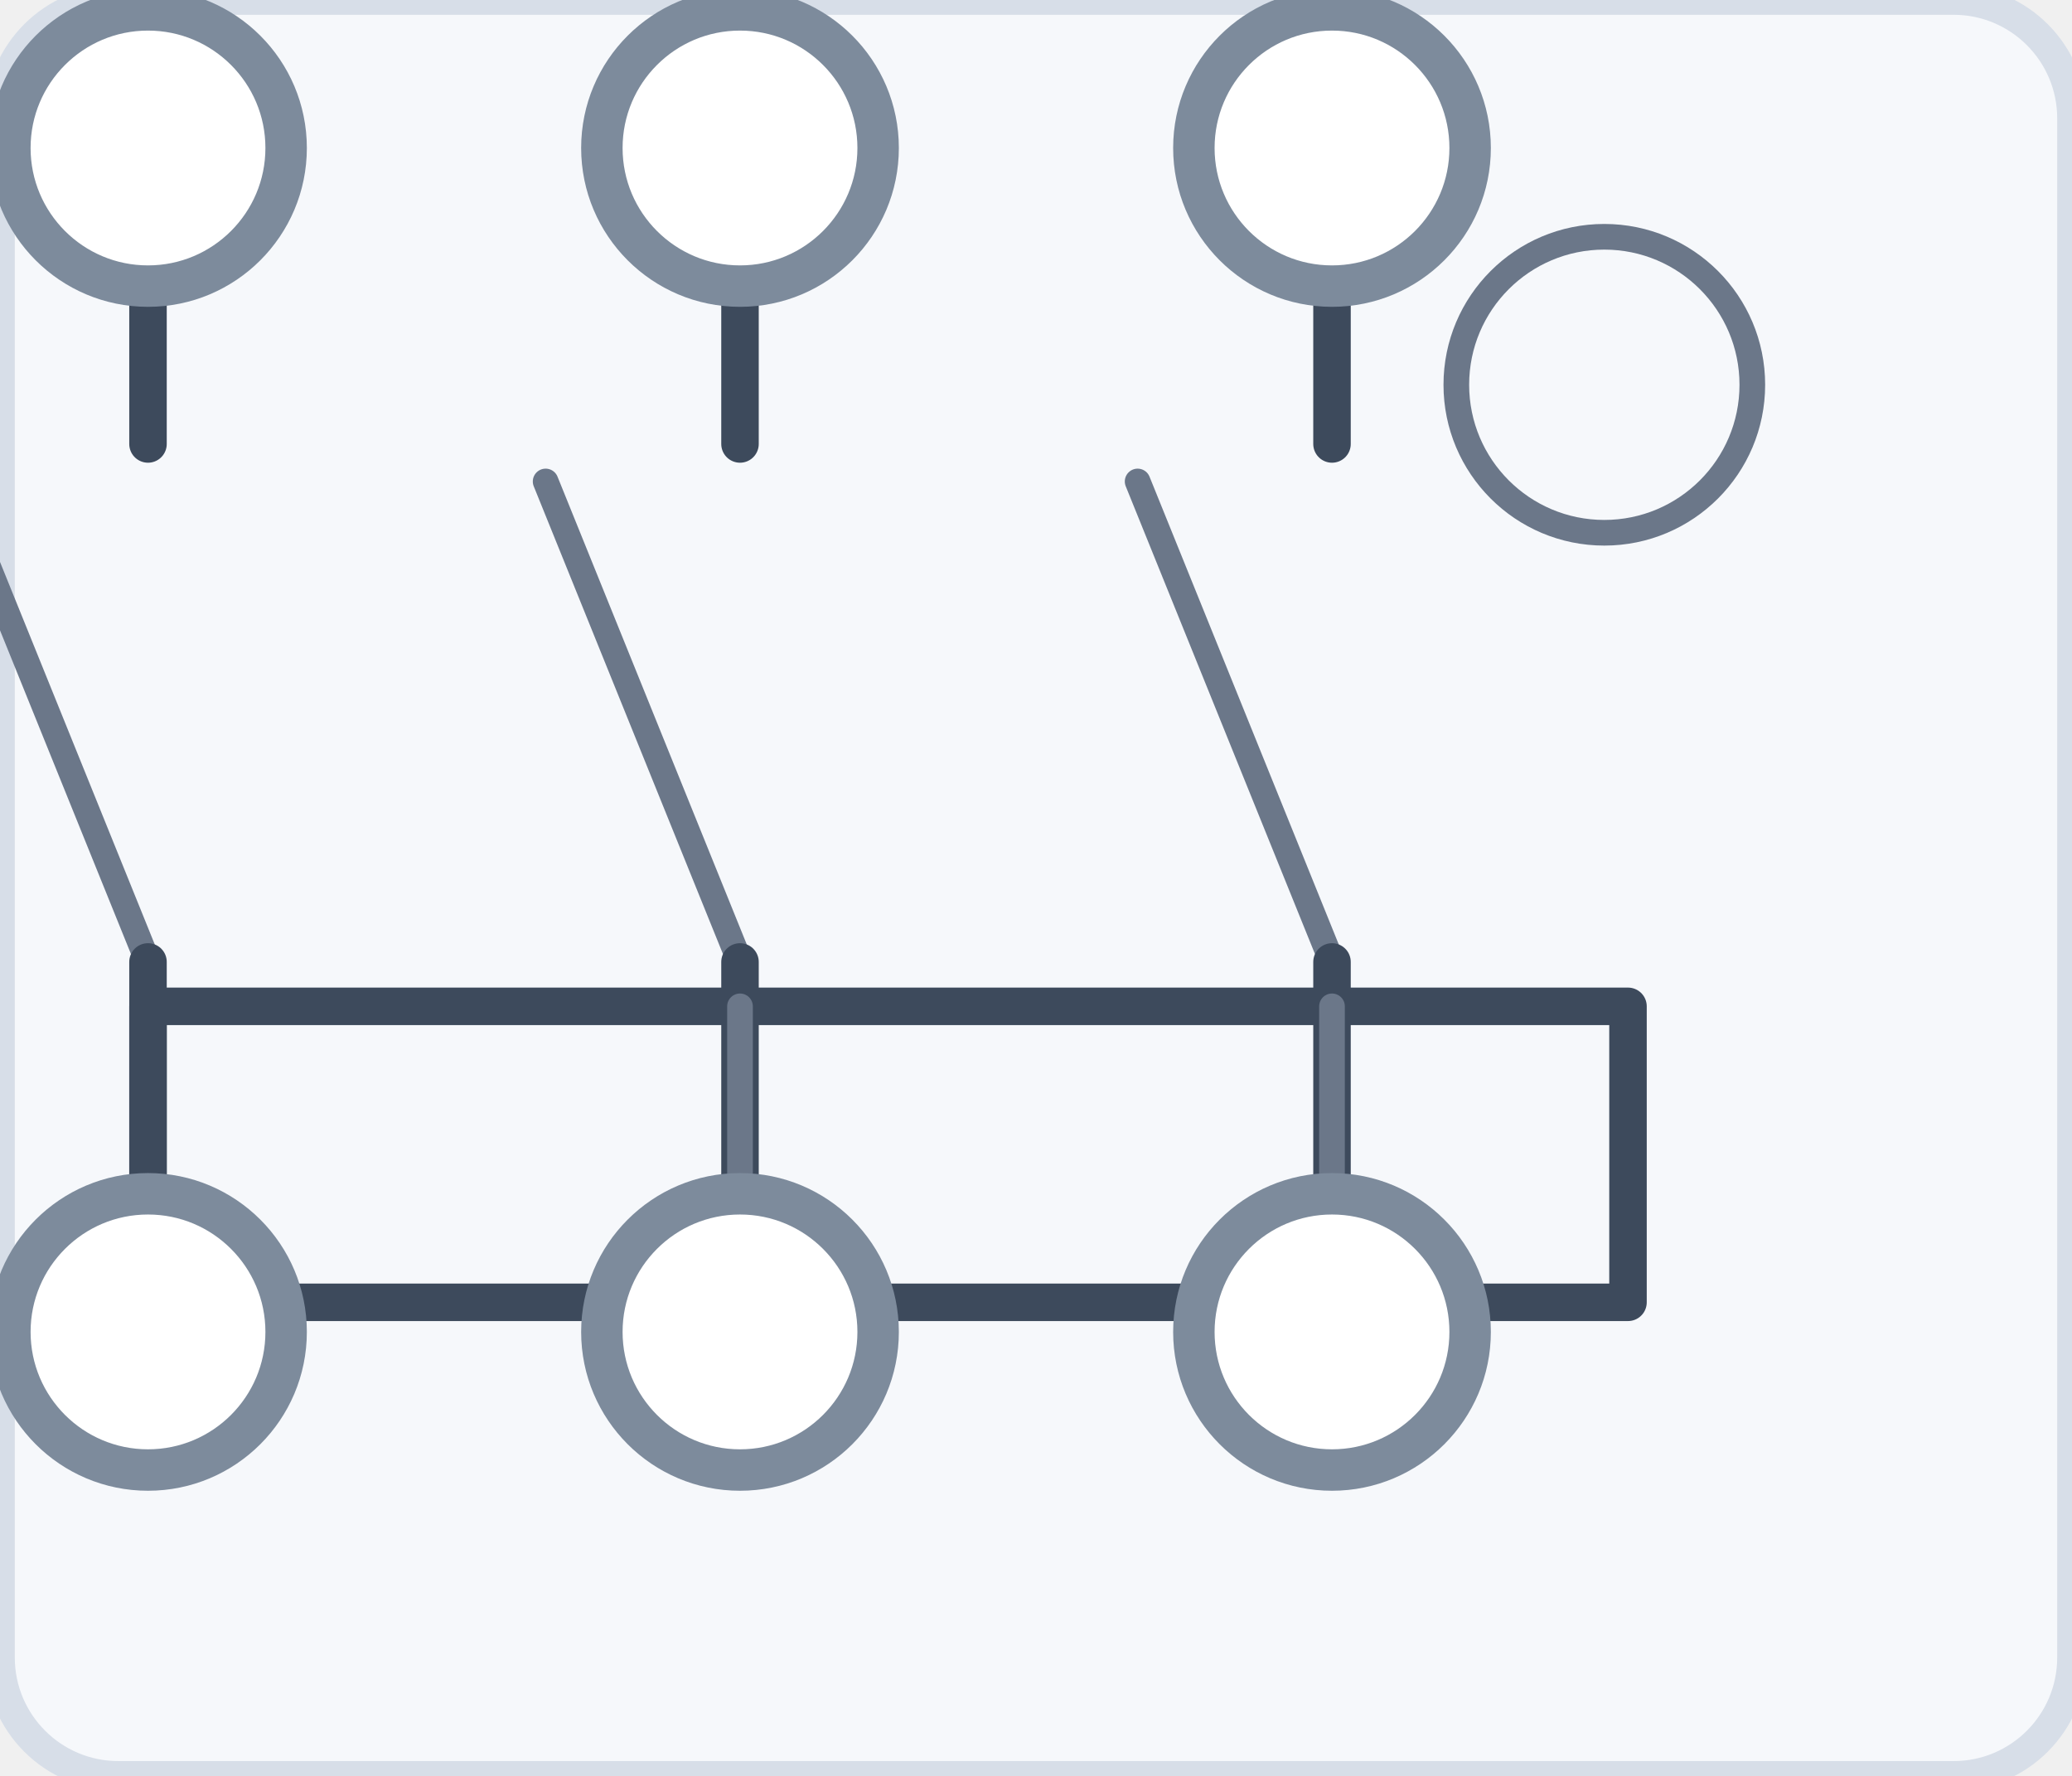
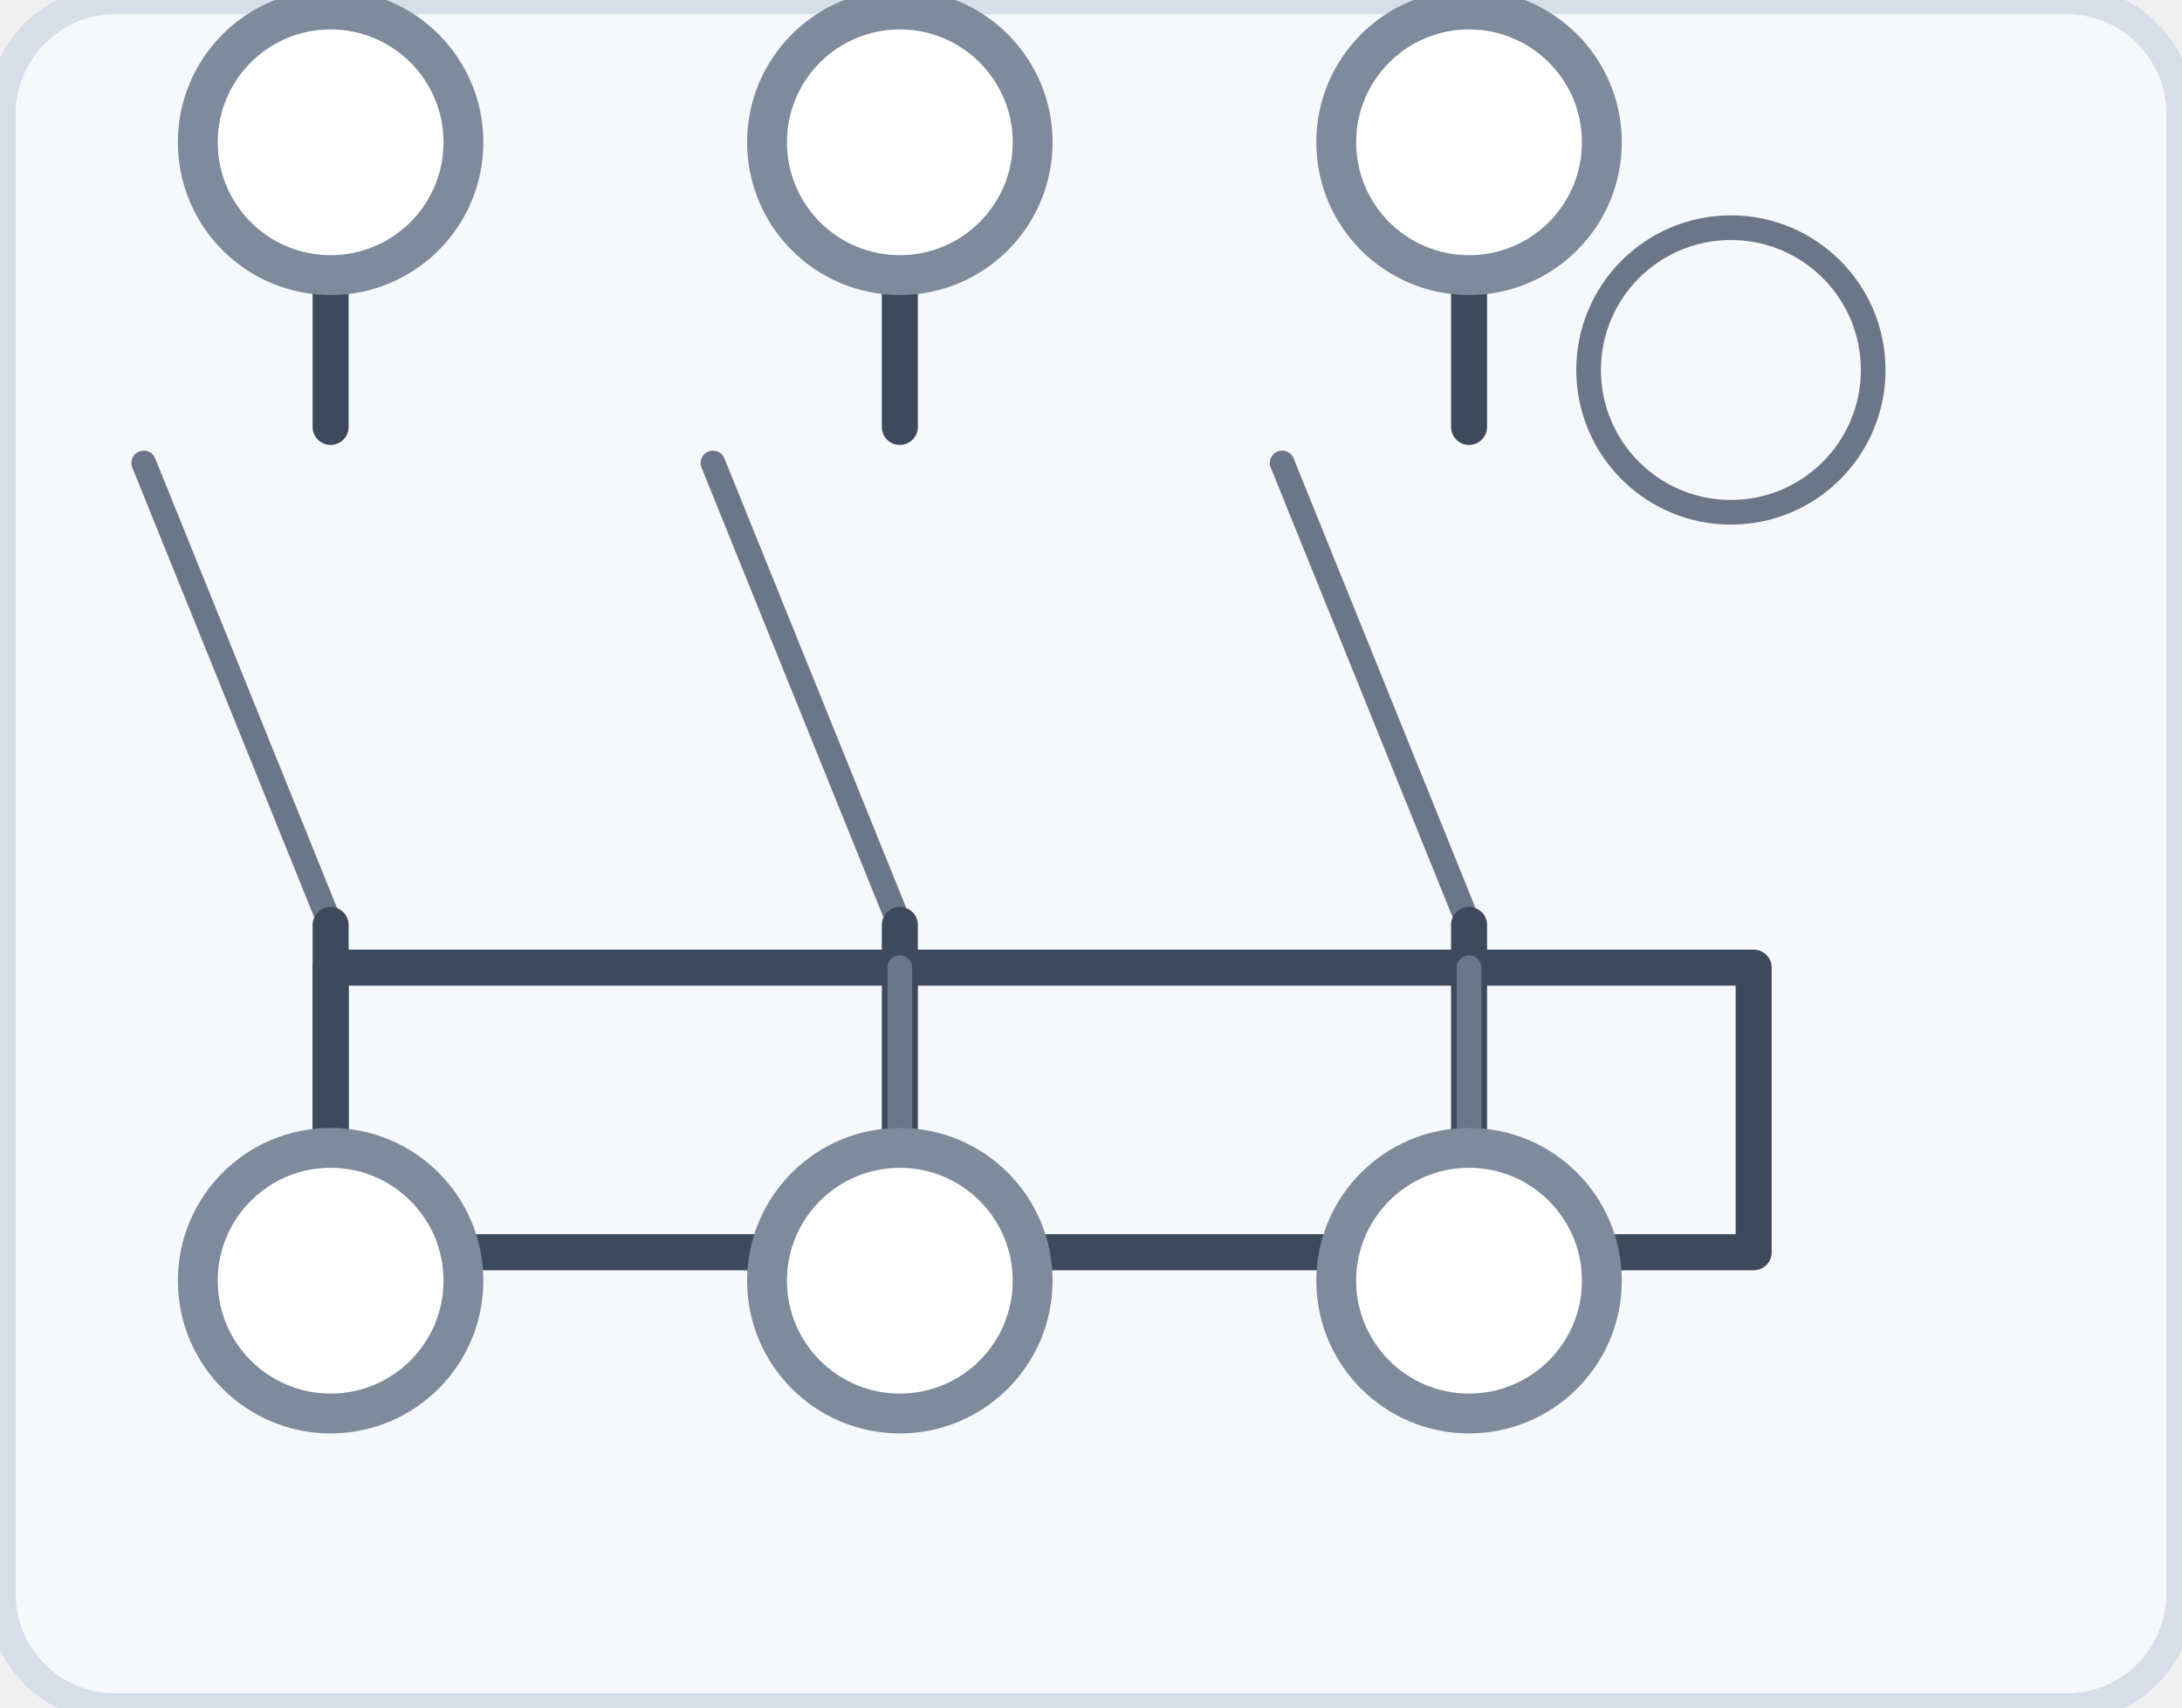
- <svg xmlns="http://www.w3.org/2000/svg" width="63" height="54" viewBox="-1.5 -1.5 21 18" role="img">
-   <rect x="-1.5" y="-1.5" width="21" height="18" rx="1.2" fill="#f6f8fb" stroke="#d7dee8" stroke-width="0.3" />
+ <svg xmlns="http://www.w3.org/2000/svg" width="69" height="54" viewBox="-3.47 -1.5 22.97 18" role="img">
+   <rect x="-3.47" y="-1.5" width="22.97" height="18" rx="1.2" fill="#f6f8fb" stroke="#d7dee8" stroke-width="0.3" />
  <path d="M0 0L0 3" stroke="#3d4a5c" stroke-width="0.38" fill="none" stroke-linecap="round" stroke-linejoin="round" />
  <path d="M0 8.25L-1.97 3.38" stroke="#6b7789" stroke-width="0.26" fill="none" stroke-linecap="round" stroke-linejoin="round" />
  <path d="M0 8.25L0 12" stroke="#3d4a5c" stroke-width="0.38" fill="none" stroke-linecap="round" stroke-linejoin="round" />
  <path d="M6 0L6 3" stroke="#3d4a5c" stroke-width="0.38" fill="none" stroke-linecap="round" stroke-linejoin="round" />
  <path d="M6 8.25L4.03 3.38" stroke="#6b7789" stroke-width="0.26" fill="none" stroke-linecap="round" stroke-linejoin="round" />
  <path d="M6 8.25L6 12" stroke="#3d4a5c" stroke-width="0.38" fill="none" stroke-linecap="round" stroke-linejoin="round" />
  <path d="M12 0L12 3" stroke="#3d4a5c" stroke-width="0.38" fill="none" stroke-linecap="round" stroke-linejoin="round" />
  <path d="M12 8.25L10.03 3.38" stroke="#6b7789" stroke-width="0.26" fill="none" stroke-linecap="round" stroke-linejoin="round" />
  <path d="M12 8.25L12 12" stroke="#3d4a5c" stroke-width="0.38" fill="none" stroke-linecap="round" stroke-linejoin="round" />
  <path d="M0 8.7H15V11.7H0Z" stroke="#3d4a5c" stroke-width="0.38" fill="none" stroke-linecap="round" stroke-linejoin="round" />
  <path d="M6 8.7L6 11.7" stroke="#6b7789" stroke-width="0.26" fill="none" stroke-linecap="round" stroke-linejoin="round" />
  <path d="M12 8.7L12 11.7" stroke="#6b7789" stroke-width="0.26" fill="none" stroke-linecap="round" stroke-linejoin="round" />
  <path d="M13.26 2.4a1.5 1.5 0 1 0 3 0a1.5 1.5 0 1 0 -3 0Z" stroke="#6b7789" stroke-width="0.26" fill="none" stroke-linecap="round" stroke-linejoin="round" />
  <circle cx="0" cy="0" r="1.4" fill="#ffffff" stroke="#7d8b9c" stroke-width="0.42" />
  <circle cx="6" cy="0" r="1.4" fill="#ffffff" stroke="#7d8b9c" stroke-width="0.42" />
  <circle cx="12" cy="0" r="1.4" fill="#ffffff" stroke="#7d8b9c" stroke-width="0.42" />
  <circle cx="0" cy="12" r="1.4" fill="#ffffff" stroke="#7d8b9c" stroke-width="0.42" />
  <circle cx="6" cy="12" r="1.4" fill="#ffffff" stroke="#7d8b9c" stroke-width="0.42" />
  <circle cx="12" cy="12" r="1.4" fill="#ffffff" stroke="#7d8b9c" stroke-width="0.42" />
</svg>
